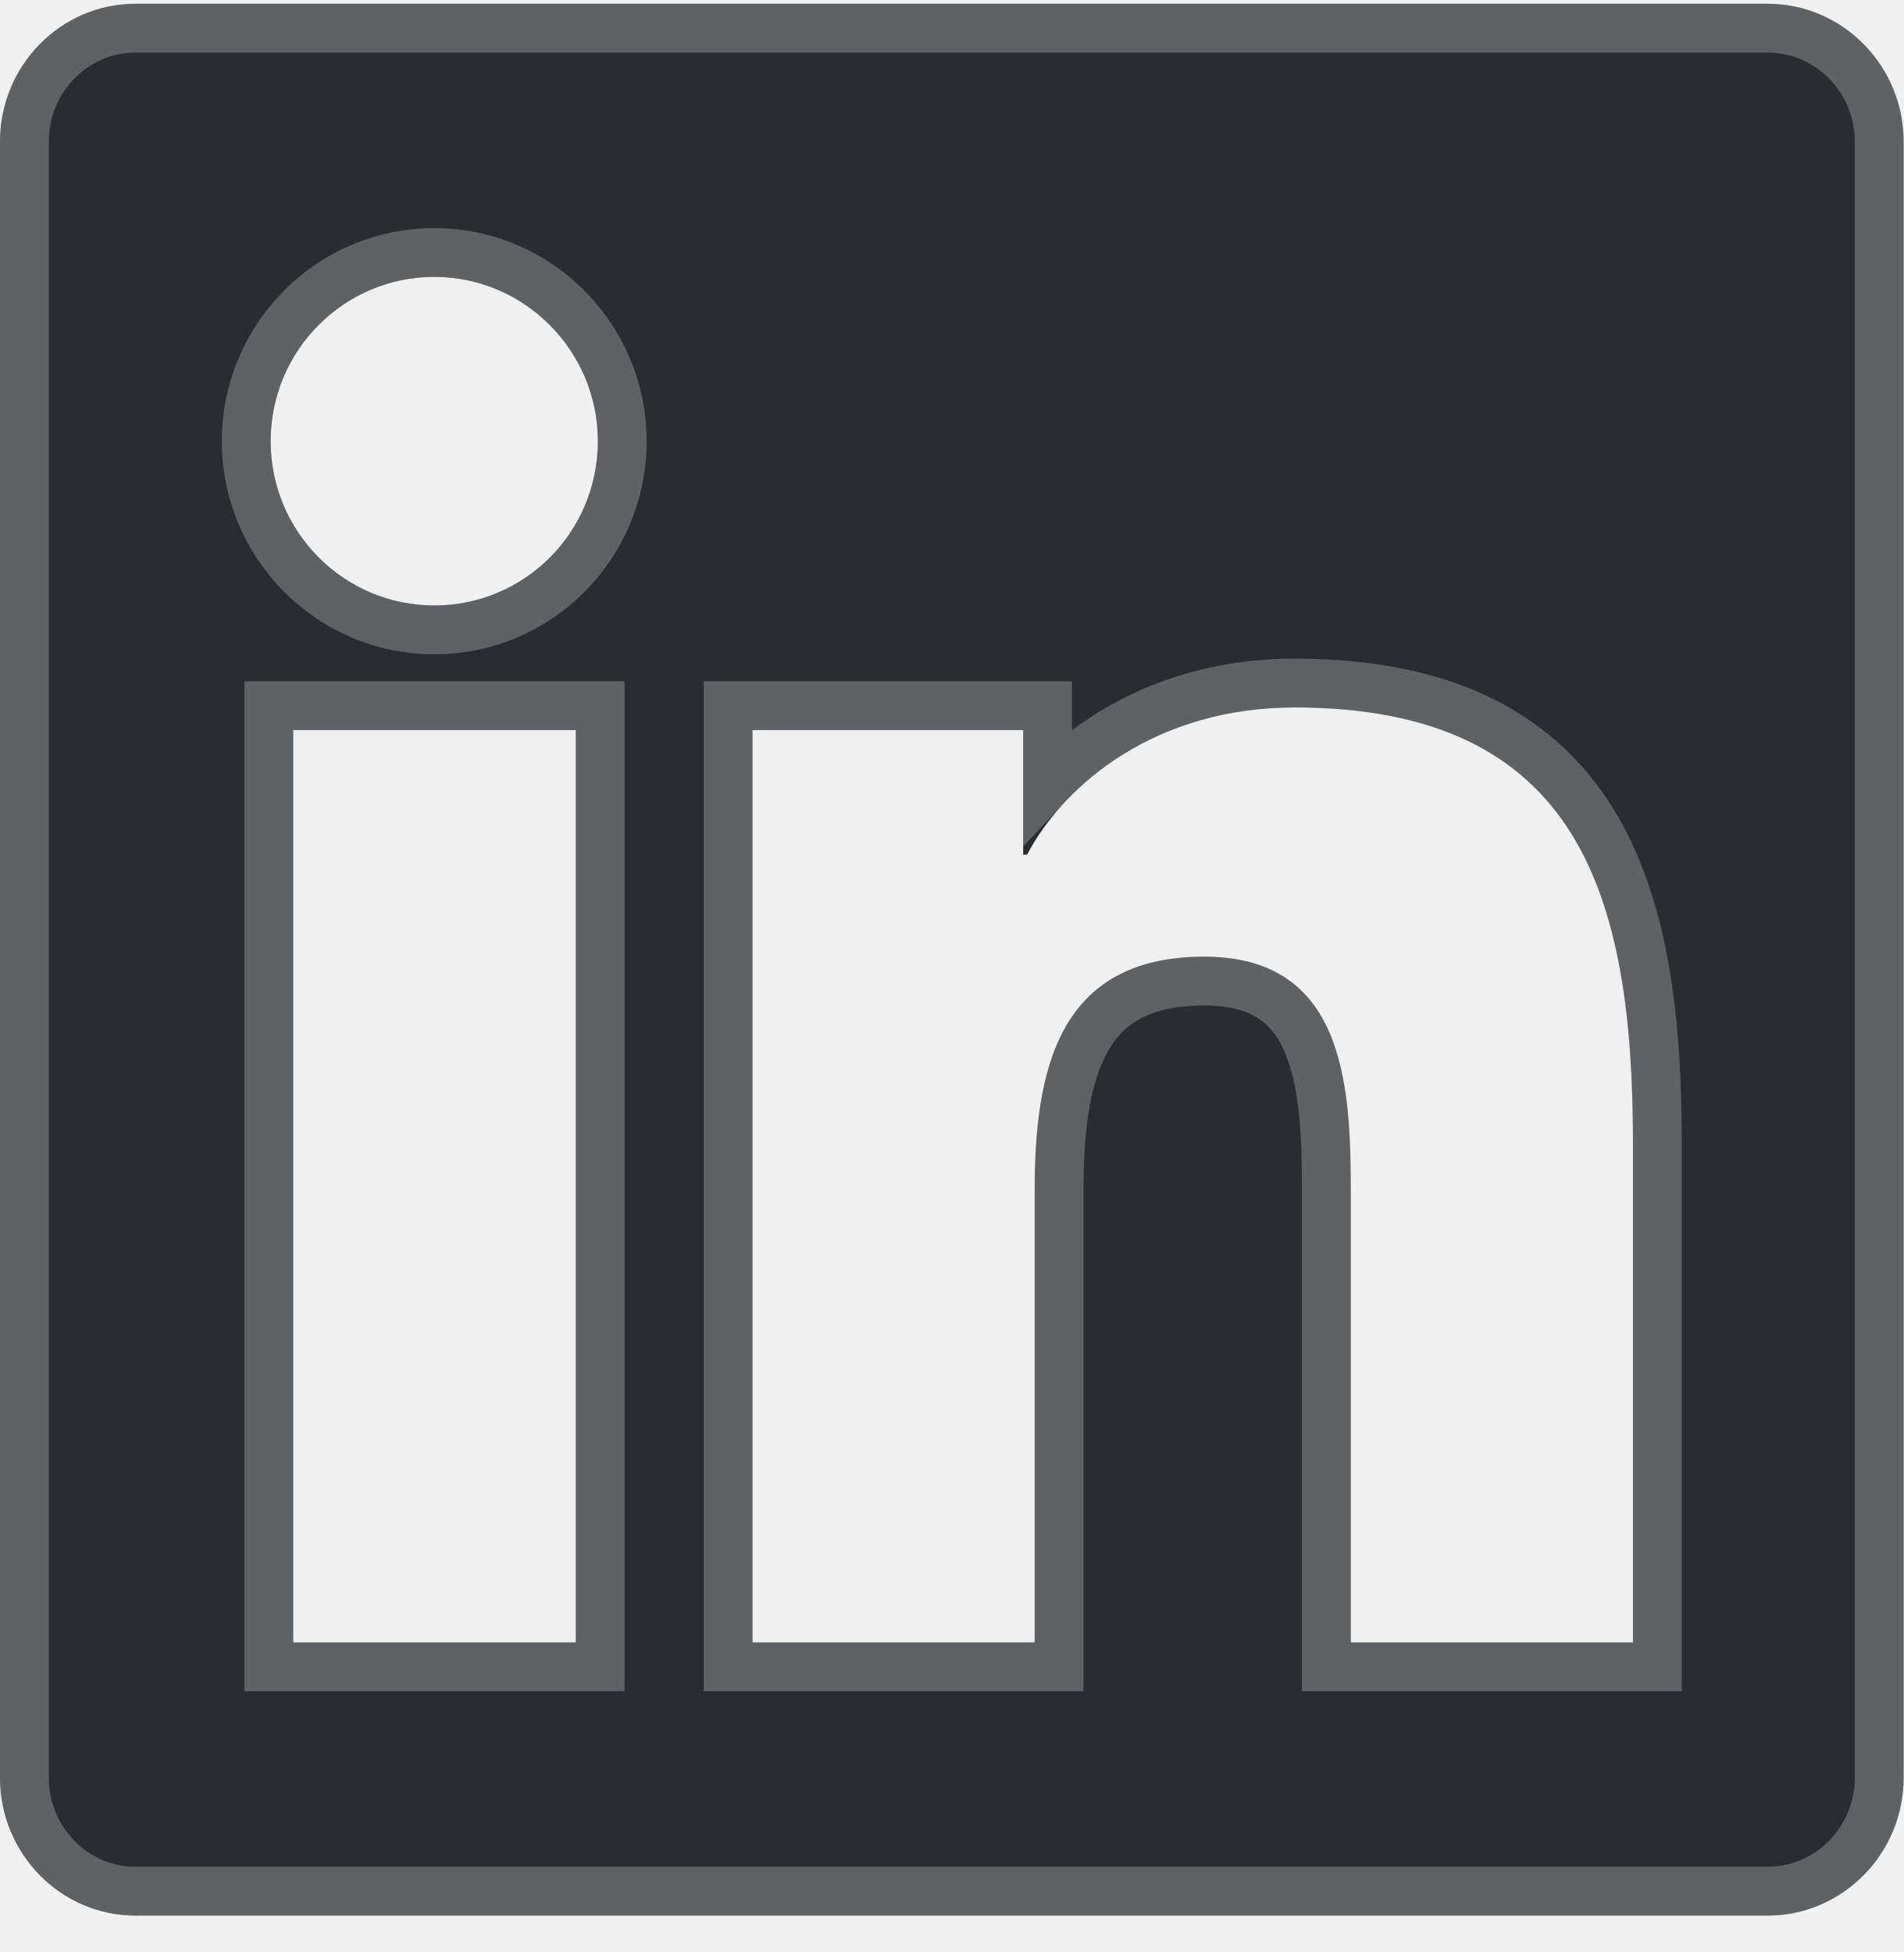
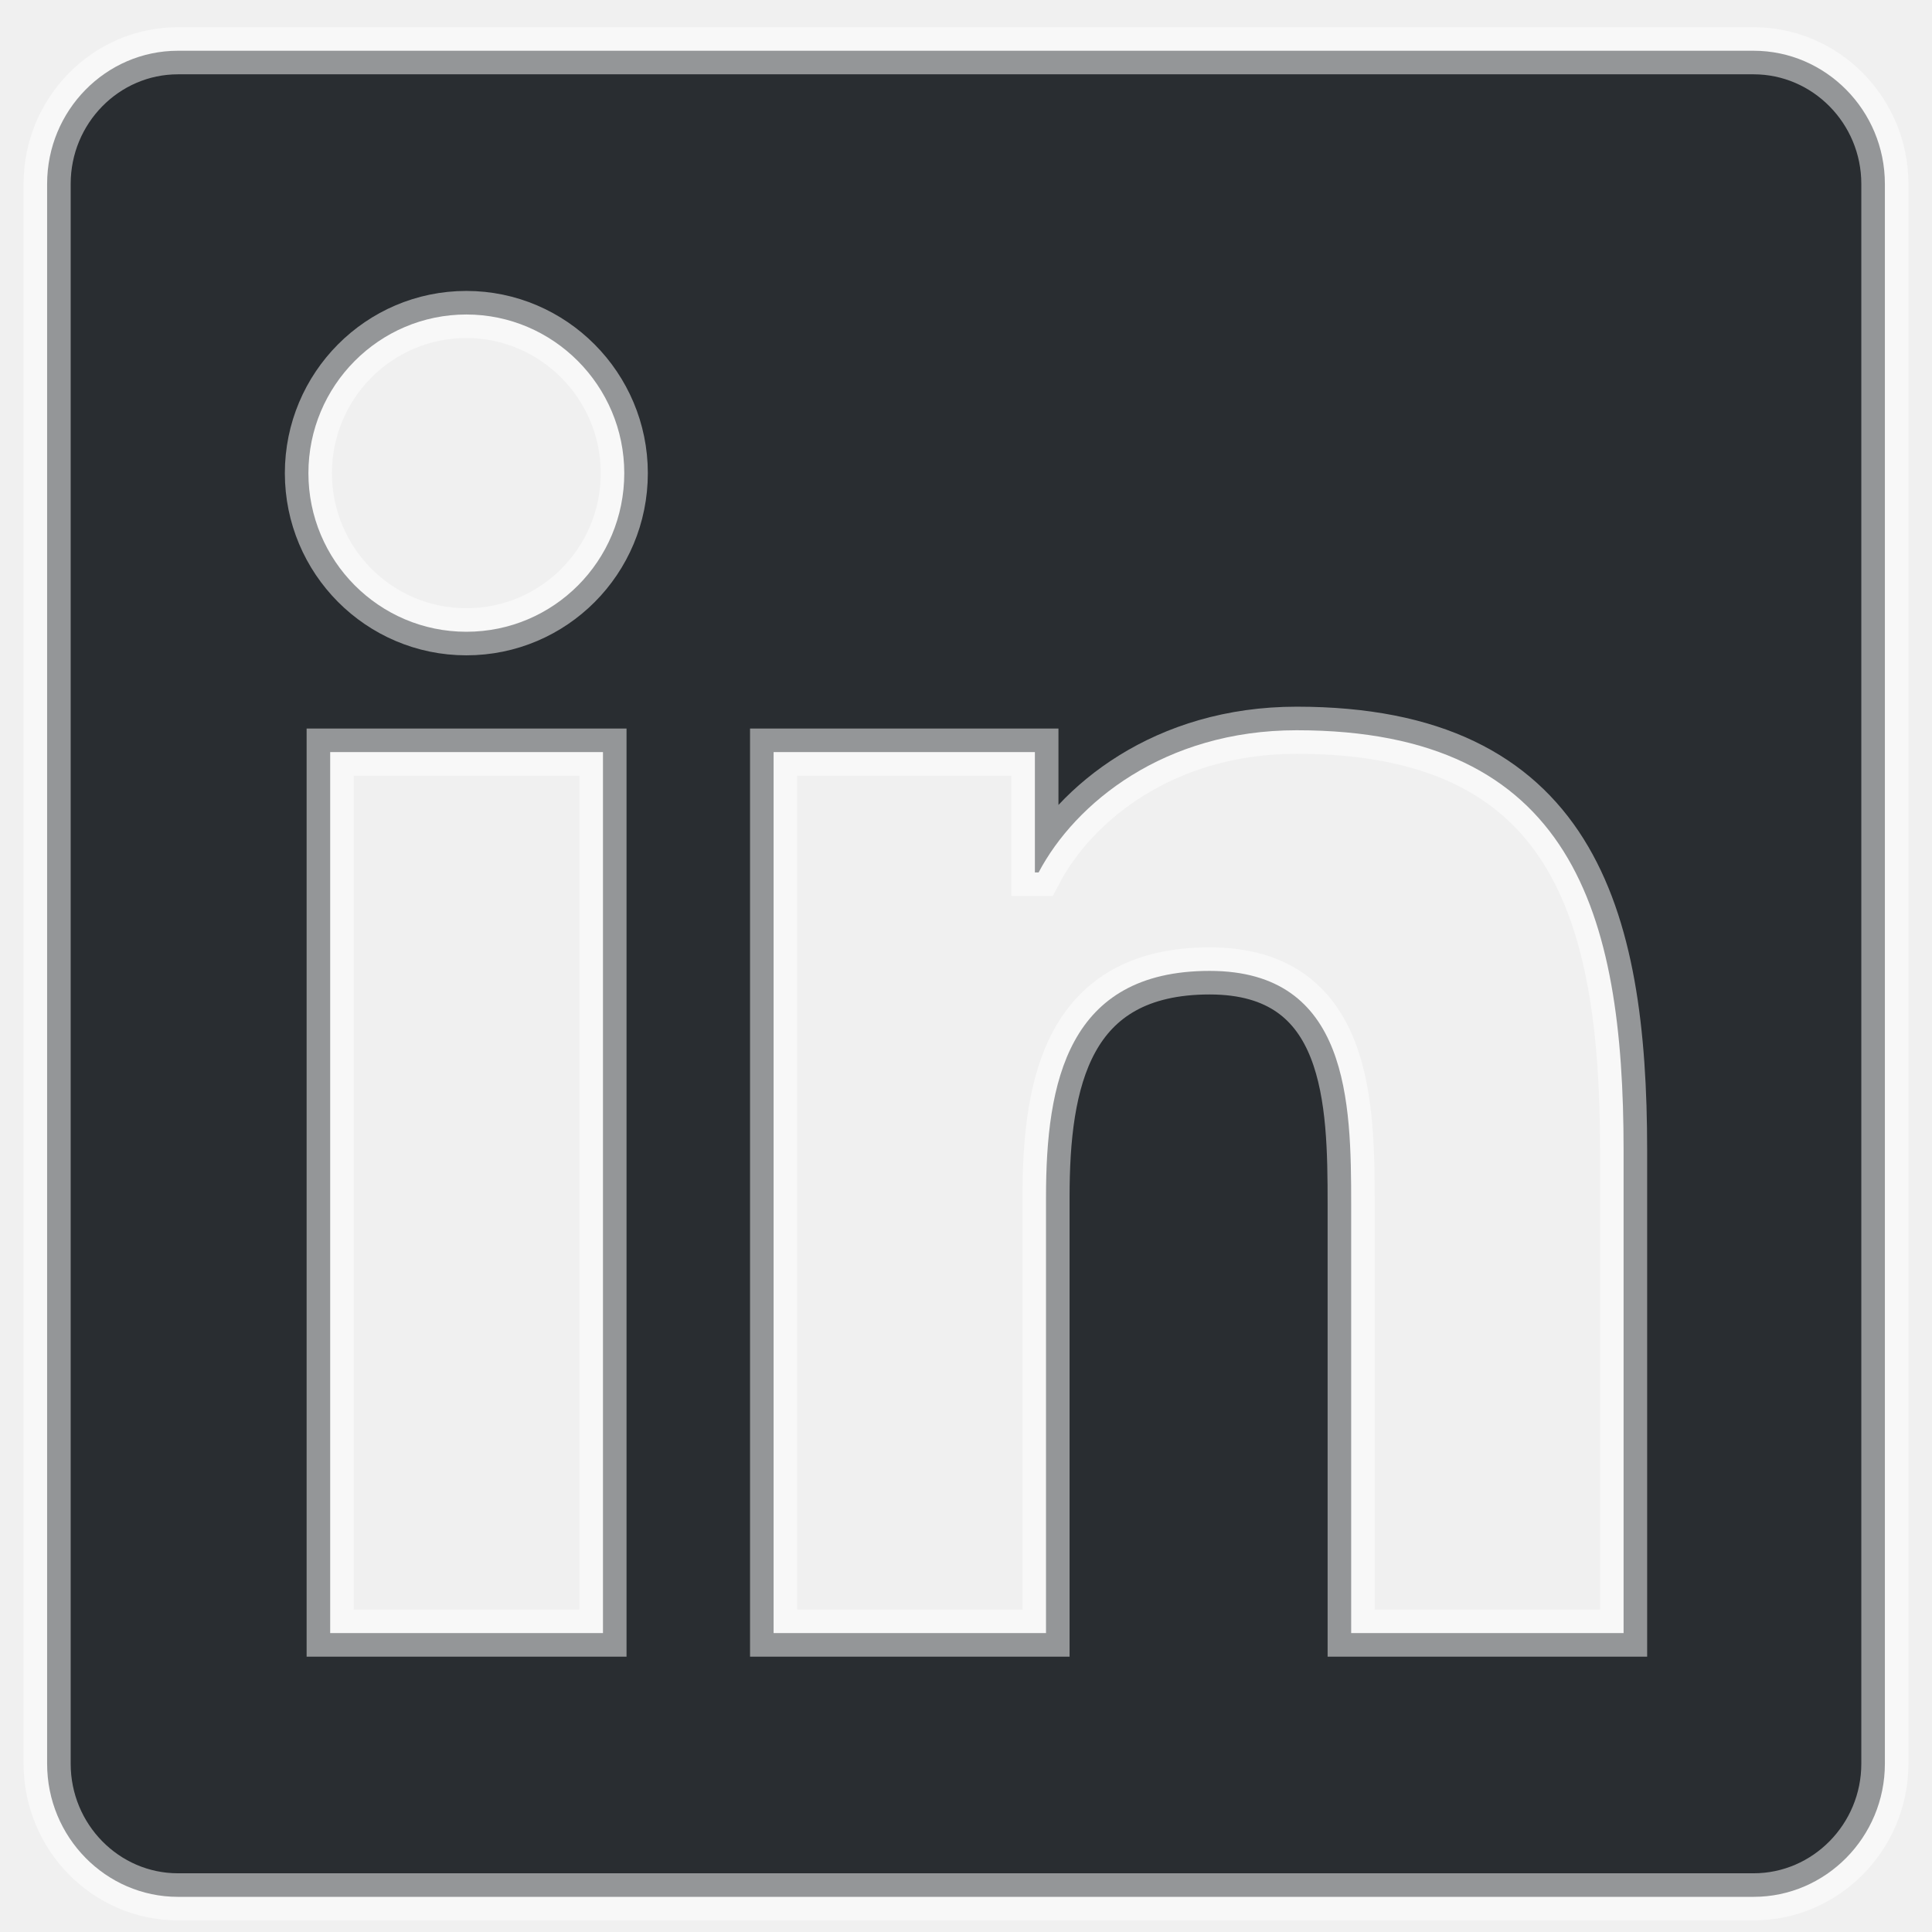
- <svg xmlns="http://www.w3.org/2000/svg" width="39" height="40" viewBox="0 0 39 40" fill="none">
-   <path d="M36.214 0.077H2.777C1.245 0.077 0 1.345 0 2.902V36.429C0 37.986 1.245 39.254 2.777 39.254H36.214C37.746 39.254 39 37.986 39 36.429V2.902C39 1.345 37.746 0.077 36.214 0.077ZM11.787 33.657H6.007V14.961H11.796V33.657H11.787ZM8.897 12.407C7.043 12.407 5.545 10.895 5.545 9.041C5.545 7.187 7.043 5.674 8.897 5.674C10.742 5.674 12.248 7.187 12.248 9.041C12.248 10.903 10.751 12.407 8.897 12.407ZM33.455 33.657H27.674V24.563C27.674 22.394 27.631 19.604 24.671 19.604C21.659 19.604 21.198 21.965 21.198 24.405V33.657H15.417V14.961H20.962V17.514H21.041C21.816 16.045 23.705 14.497 26.517 14.497C32.367 14.497 33.455 18.371 33.455 23.408V33.657Z" fill="#292D31" />
-   <path d="M5.507 33.657V34.157H6.007H11.787H11.796H12.296V33.657V14.961V14.461H11.796H6.007H5.507V14.961V33.657ZM33.455 34.157H33.955V33.657V23.408C33.955 20.879 33.687 18.525 32.603 16.798C31.485 15.018 29.566 13.997 26.517 13.997C24.262 13.997 22.543 14.93 21.462 16.082V14.961V14.461H20.962H15.417H14.917V14.961V33.657V34.157H15.417H21.198H21.698V33.657V24.405C21.698 23.195 21.817 22.107 22.243 21.331C22.45 20.955 22.726 20.657 23.101 20.448C23.477 20.239 23.983 20.104 24.671 20.104C25.33 20.104 25.782 20.259 26.101 20.483C26.422 20.709 26.653 21.035 26.817 21.453C27.157 22.317 27.174 23.457 27.174 24.563V33.657V34.157H27.674H33.455ZM2.777 0.577H36.214C37.464 0.577 38.5 1.615 38.5 2.902V36.429C38.5 37.716 37.464 38.754 36.214 38.754H2.777C1.529 38.754 0.5 37.718 0.5 36.429V2.902C0.5 1.613 1.529 0.577 2.777 0.577ZM5.045 9.041C5.045 11.168 6.764 12.907 8.897 12.907C11.029 12.907 12.748 11.177 12.748 9.041C12.748 6.913 11.021 5.174 8.897 5.174C6.764 5.174 5.045 6.914 5.045 9.041Z" stroke="white" stroke-opacity="0.25" />
+ <svg xmlns="http://www.w3.org/2000/svg" width="41" height="41" viewBox="0 0 41 41" fill="none">
+   <path d="M37.214 1.077H3.777C2.245 1.077 1 2.345 1 3.902V37.429C1 38.986 2.245 40.254 3.777 40.254H37.214C38.746 40.254 40 38.986 40 37.429V3.902C40 2.345 38.746 1.077 37.214 1.077ZM12.787 34.657H7.007V15.961H12.796V34.657H12.787ZM9.897 13.407C8.043 13.407 6.545 11.895 6.545 10.041C6.545 8.187 8.043 6.674 9.897 6.674C11.742 6.674 13.248 8.187 13.248 10.041C13.248 11.903 11.751 13.407 9.897 13.407ZM34.455 34.657H28.674V25.563C28.674 23.394 28.631 20.604 25.671 20.604C22.659 20.604 22.198 22.965 22.198 25.405V34.657H16.417V15.961H21.962V18.514H22.041C22.816 17.045 24.705 15.497 27.517 15.497C33.367 15.497 34.455 19.371 34.455 24.408V34.657Z" fill="#292D31" stroke="white" stroke-opacity="0.5" />
</svg>
